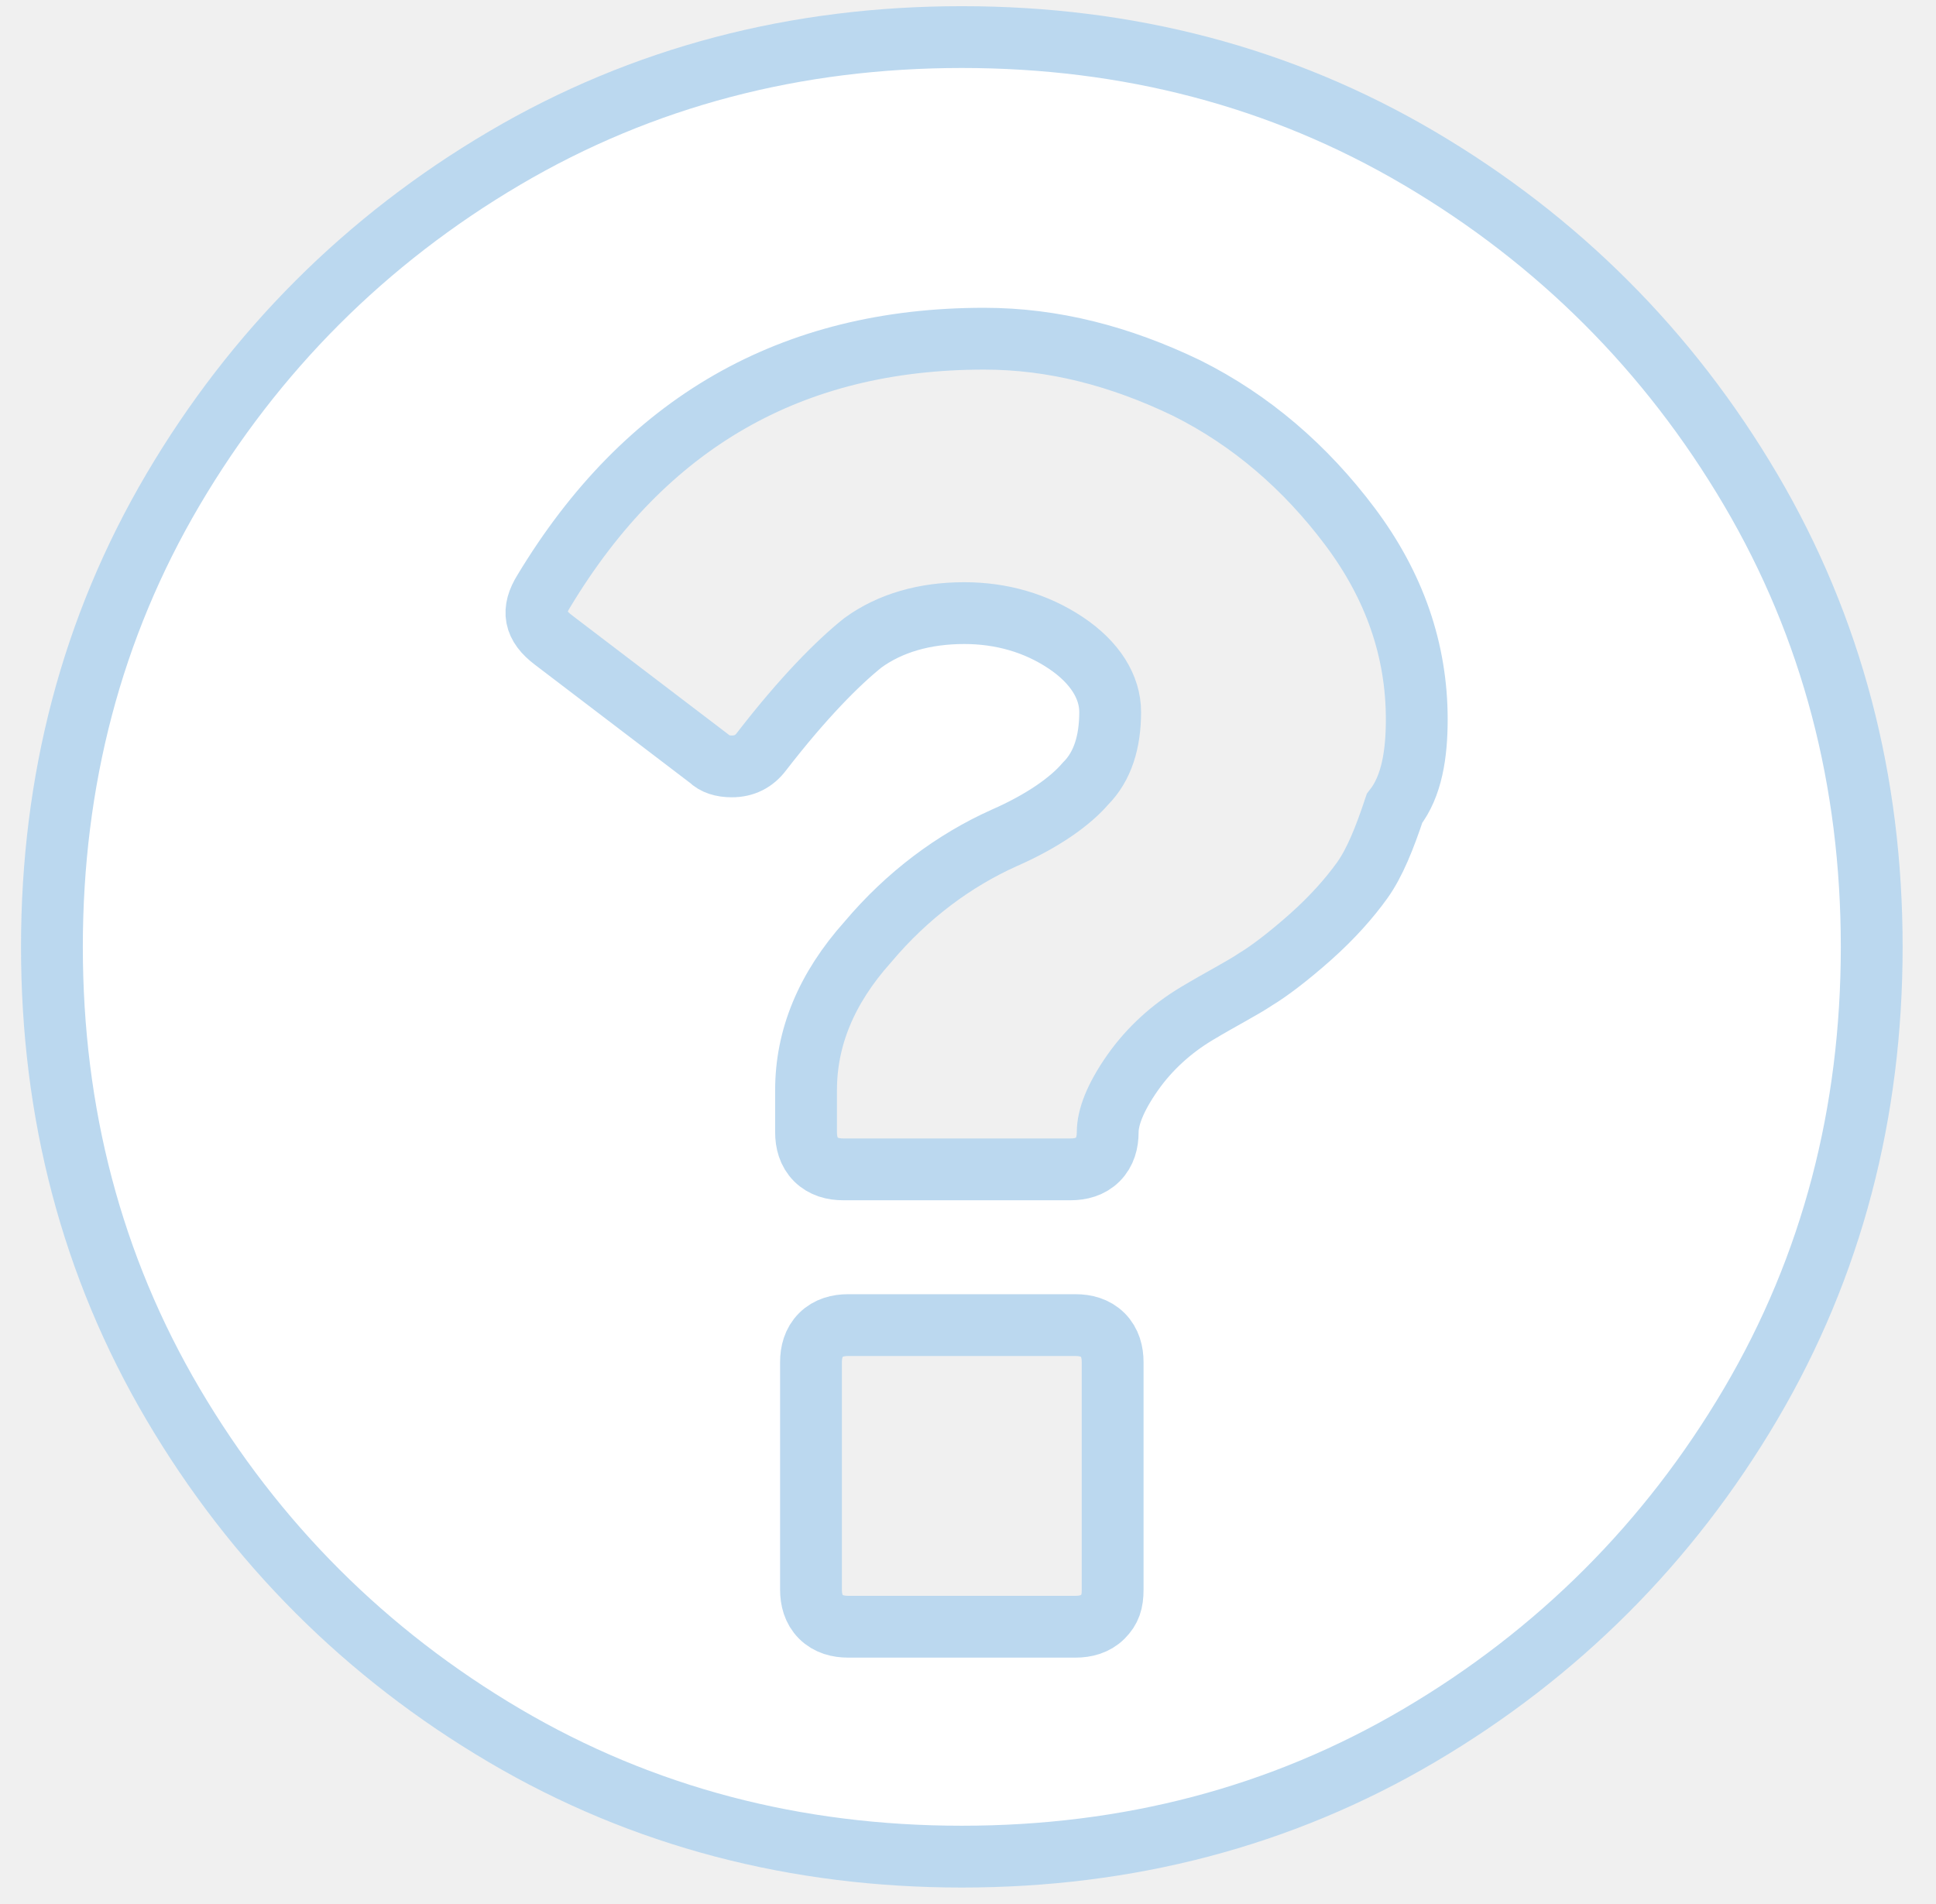
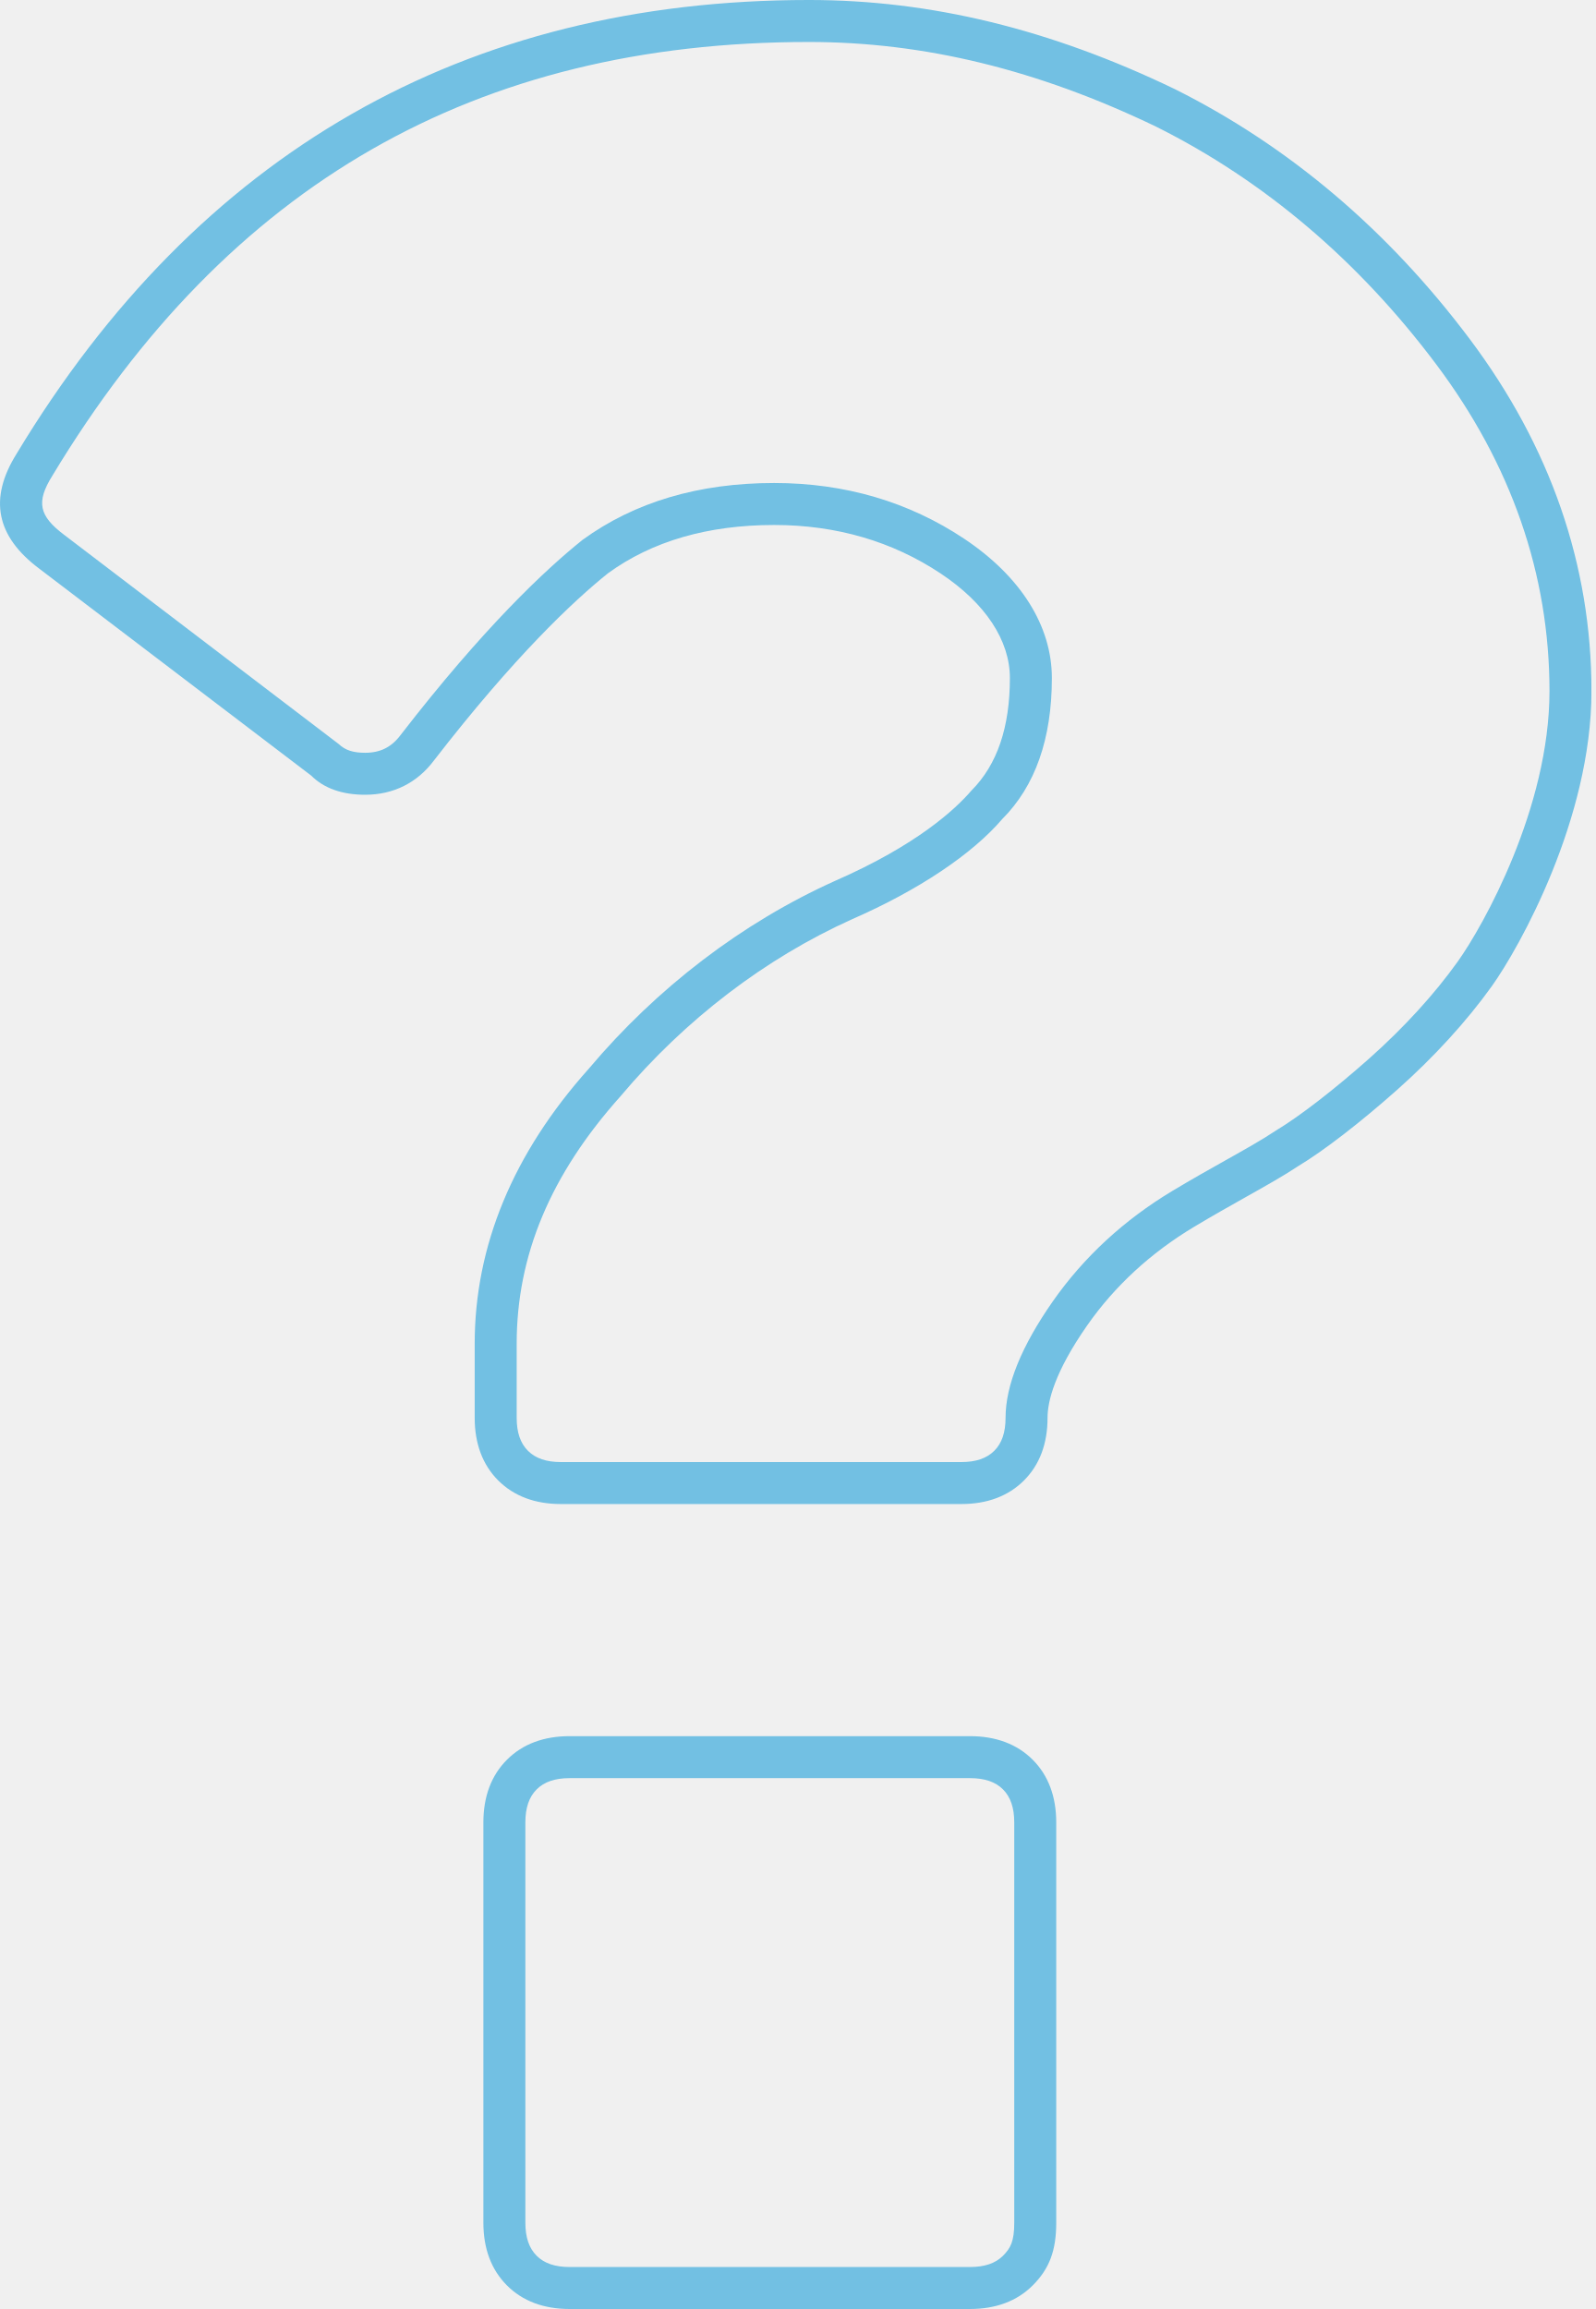
- <svg xmlns="http://www.w3.org/2000/svg" version="1.1" id="Layer_1" x="0px" y="0px" viewBox="-211 212 78.3 77" enable-background="new -211 212 78.3 77" xml:space="preserve">
-   <g id="Page-1">
-     <g id="About-Page" transform="translate(-712, -1112)">
-       <g id="Group" transform="translate(336, 1113)">
-         <path id="icon-get-help" fill="#FFFFFF" stroke="#BBD8EF" stroke-width="2.5" d="M210,275.3v-9.2     c0-0.4-0.1-0.8-0.4-1.1c-0.3-0.3-0.7-0.4-1.1-0.4h-9.2c-0.4,0-0.8,0.1-1.1,0.4c-0.3,0.3-0.4,0.7-0.4,1.1v9.2     c0,0.4,0.1,0.8,0.4,1.1c0.3,0.3,0.7,0.4,1.1,0.4h9.2c0.4,0,0.8-0.1,1.1-0.4C209.9,276.1,210,275.8,210,275.3L210,275.3z      M222.3,240.1c0-2.8-0.9-5.4-2.7-7.8c-1.8-2.4-4-4.3-6.6-5.6c-2.7-1.3-5.4-2-8.2-2c-7.8,0-13.7,3.4-17.8,10.2     c-0.5,0.8-0.4,1.4,0.4,2l6.3,4.8c0.2,0.2,0.5,0.3,0.9,0.3c0.5,0,0.9-0.2,1.2-0.6c1.7-2.2,3.1-3.6,4.1-4.4     c1.1-0.8,2.5-1.2,4.1-1.2c1.5,0,2.9,0.4,4.1,1.2c1.2,0.8,1.8,1.8,1.8,2.8c0,1.2-0.3,2.2-1,2.9c-0.6,0.7-1.7,1.5-3.3,2.2     c-2,0.9-3.9,2.3-5.5,4.2c-1.7,1.9-2.5,3.9-2.5,6v1.7c0,0.4,0.1,0.8,0.4,1.1c0.3,0.3,0.7,0.4,1.1,0.4h9.2c0.4,0,0.8-0.1,1.1-0.4     c0.3-0.3,0.4-0.7,0.4-1.1c0-0.6,0.3-1.4,1-2.4c0.7-1,1.6-1.8,2.6-2.4c1-0.6,1.8-1,2.4-1.4c0.5-0.3,1.3-0.9,2.2-1.7     s1.6-1.6,2.1-2.3s0.9-1.7,1.3-2.9C222.1,242.8,222.3,241.5,222.3,240.1L222.3,240.1z M240.7,249.3c0,6.7-1.6,12.9-4.9,18.5     c-3.3,5.6-7.8,10.1-13.4,13.4s-11.8,4.9-18.5,4.9s-12.9-1.6-18.5-4.9c-5.6-3.3-10.1-7.8-13.4-13.4c-3.3-5.6-4.9-11.8-4.9-18.5     c0-6.7,1.6-12.9,4.9-18.5s7.8-10.1,13.4-13.4c5.6-3.3,11.8-4.9,18.5-4.9s12.9,1.6,18.5,4.9c5.6,3.3,10.1,7.8,13.4,13.4     S240.7,242.6,240.7,249.3L240.7,249.3z" />
-       </g>
+ <svg xmlns="http://www.w3.org/2000/svg" xmlns:xlink="http://www.w3.org/1999/xlink" width="38px" height="55px" viewBox="0 0 38 55" version="1.1">
+   <defs>
+     <path id="path-1" d="M0,0 L37.908,0 L37.908,55 L0,55 L0,0 Z" />
+   </defs>
+   <g id="Page-1" stroke="none" stroke-width="1" fill="none" fill-rule="evenodd">
+     <g id="icon-home-help">
+       <mask id="mask-2" fill="white">
+         <use xlink:href="#path-1" />
+       </mask>
+       <g id="Clip-2" />
+       <path d="M18.44,11.505 C20.123,11.505 21.645,11.952 22.967,12.833 C24.314,13.731 25.055,14.909 25.055,16.151 C25.055,17.595 24.658,18.725 23.873,19.51 C23.157,20.347 21.878,21.204 20.298,21.895 C18.228,22.827 16.318,24.286 14.781,26.112 C13.113,27.976 12.307,29.901 12.307,32.009 L12.307,33.771 C12.307,34.12 12.395,34.377 12.575,34.557 C12.755,34.738 13.013,34.826 13.362,34.826 L22.897,34.826 C23.246,34.826 23.503,34.738 23.684,34.557 C23.864,34.377 23.952,34.12 23.952,33.771 C23.952,32.999 24.331,32.066 25.078,30.997 C25.816,29.943 26.774,29.059 27.926,28.367 C28.386,28.091 28.805,27.855 29.185,27.642 C29.651,27.38 30.054,27.155 30.393,26.929 C30.961,26.587 31.786,25.949 32.619,25.209 C33.439,24.479 34.167,23.683 34.72,22.908 C35.329,22.057 36.908,19.24 36.908,16.462 C36.908,13.683 36,11.064 34.209,8.677 C32.358,6.209 30.116,4.306 27.544,3.02 C24.724,1.662 22.015,1 19.269,1 C11.335,1 5.44,4.379 1.248,11.33 C0.856,11.958 0.924,12.287 1.535,12.745 L8.067,17.722 C8.227,17.875 8.422,17.931 8.698,17.931 C9.057,17.931 9.326,17.797 9.541,17.509 C11.521,14.948 12.992,13.567 13.878,12.858 C15.119,11.956 16.647,11.505 18.44,11.505 L18.44,11.505 Z M22.897,35.826 L13.362,35.826 C12.744,35.826 12.241,35.637 11.868,35.265 C11.496,34.892 11.307,34.39 11.307,33.771 L11.307,32.009 C11.307,29.677 12.221,27.473 14.025,25.456 C15.649,23.528 17.681,21.976 19.893,20.981 C21.847,20.127 22.765,19.267 23.139,18.831 C23.755,18.213 24.055,17.32 24.055,16.151 C24.055,15.254 23.472,14.371 22.413,13.665 C21.258,12.895 19.921,12.505 18.44,12.505 C16.863,12.505 15.532,12.891 14.485,13.653 C13.659,14.314 12.252,15.638 10.336,18.115 C9.938,18.647 9.37,18.931 8.698,18.931 C8.148,18.931 7.715,18.777 7.412,18.474 L0.932,13.543 C-0.095,12.772 -0.272,11.877 0.396,10.807 C4.718,3.638 11.07,-9.99999993e-05 19.269,-9.99999993e-05 C22.169,-9.99999993e-05 25.019,0.694 27.985,2.123 C30.704,3.482 33.064,5.484 35.009,8.077 C36.932,10.641 37.908,13.462 37.908,16.462 C37.908,19.503 36.195,22.566 35.535,23.49 C34.937,24.325 34.159,25.178 33.283,25.956 C32.407,26.735 31.526,27.415 30.927,27.774 C30.59,27.999 30.166,28.238 29.674,28.514 C29.303,28.723 28.891,28.954 28.441,29.224 C27.41,29.843 26.553,30.632 25.897,31.57 C25.116,32.688 24.952,33.384 24.952,33.771 C24.952,34.39 24.763,34.892 24.391,35.264 C24.018,35.637 23.515,35.826 22.897,35.826 L22.897,35.826 Z M13.569,42.355 C13.22,42.355 12.963,42.443 12.783,42.623 C12.602,42.804 12.514,43.061 12.514,43.41 L12.514,52.945 C12.514,53.294 12.602,53.551 12.783,53.732 C12.963,53.912 13.22,54 13.569,54 L23.104,54 C23.453,54 23.711,53.912 23.891,53.732 C24.073,53.55 24.159,53.386 24.159,52.945 L24.159,43.41 C24.159,43.061 24.071,42.804 23.891,42.623 C23.711,42.443 23.453,42.355 23.104,42.355 L13.569,42.355 Z M23.104,55 L13.569,55 C12.95,55 12.448,54.811 12.076,54.439 C11.704,54.067 11.514,53.565 11.514,52.945 L11.514,43.41 C11.514,42.791 11.704,42.288 12.076,41.916 C12.448,41.544 12.95,41.355 13.569,41.355 L23.104,41.355 C23.722,41.355 24.225,41.544 24.598,41.916 C24.97,42.289 25.159,42.791 25.159,43.41 L25.159,52.945 C25.159,53.608 24.997,54.04 24.598,54.439 C24.225,54.811 23.722,55 23.104,55 L23.104,55 Z" id="Fill-1" fill="#72C0E3" mask="url(#mask-2)" />
    </g>
  </g>
</svg>
